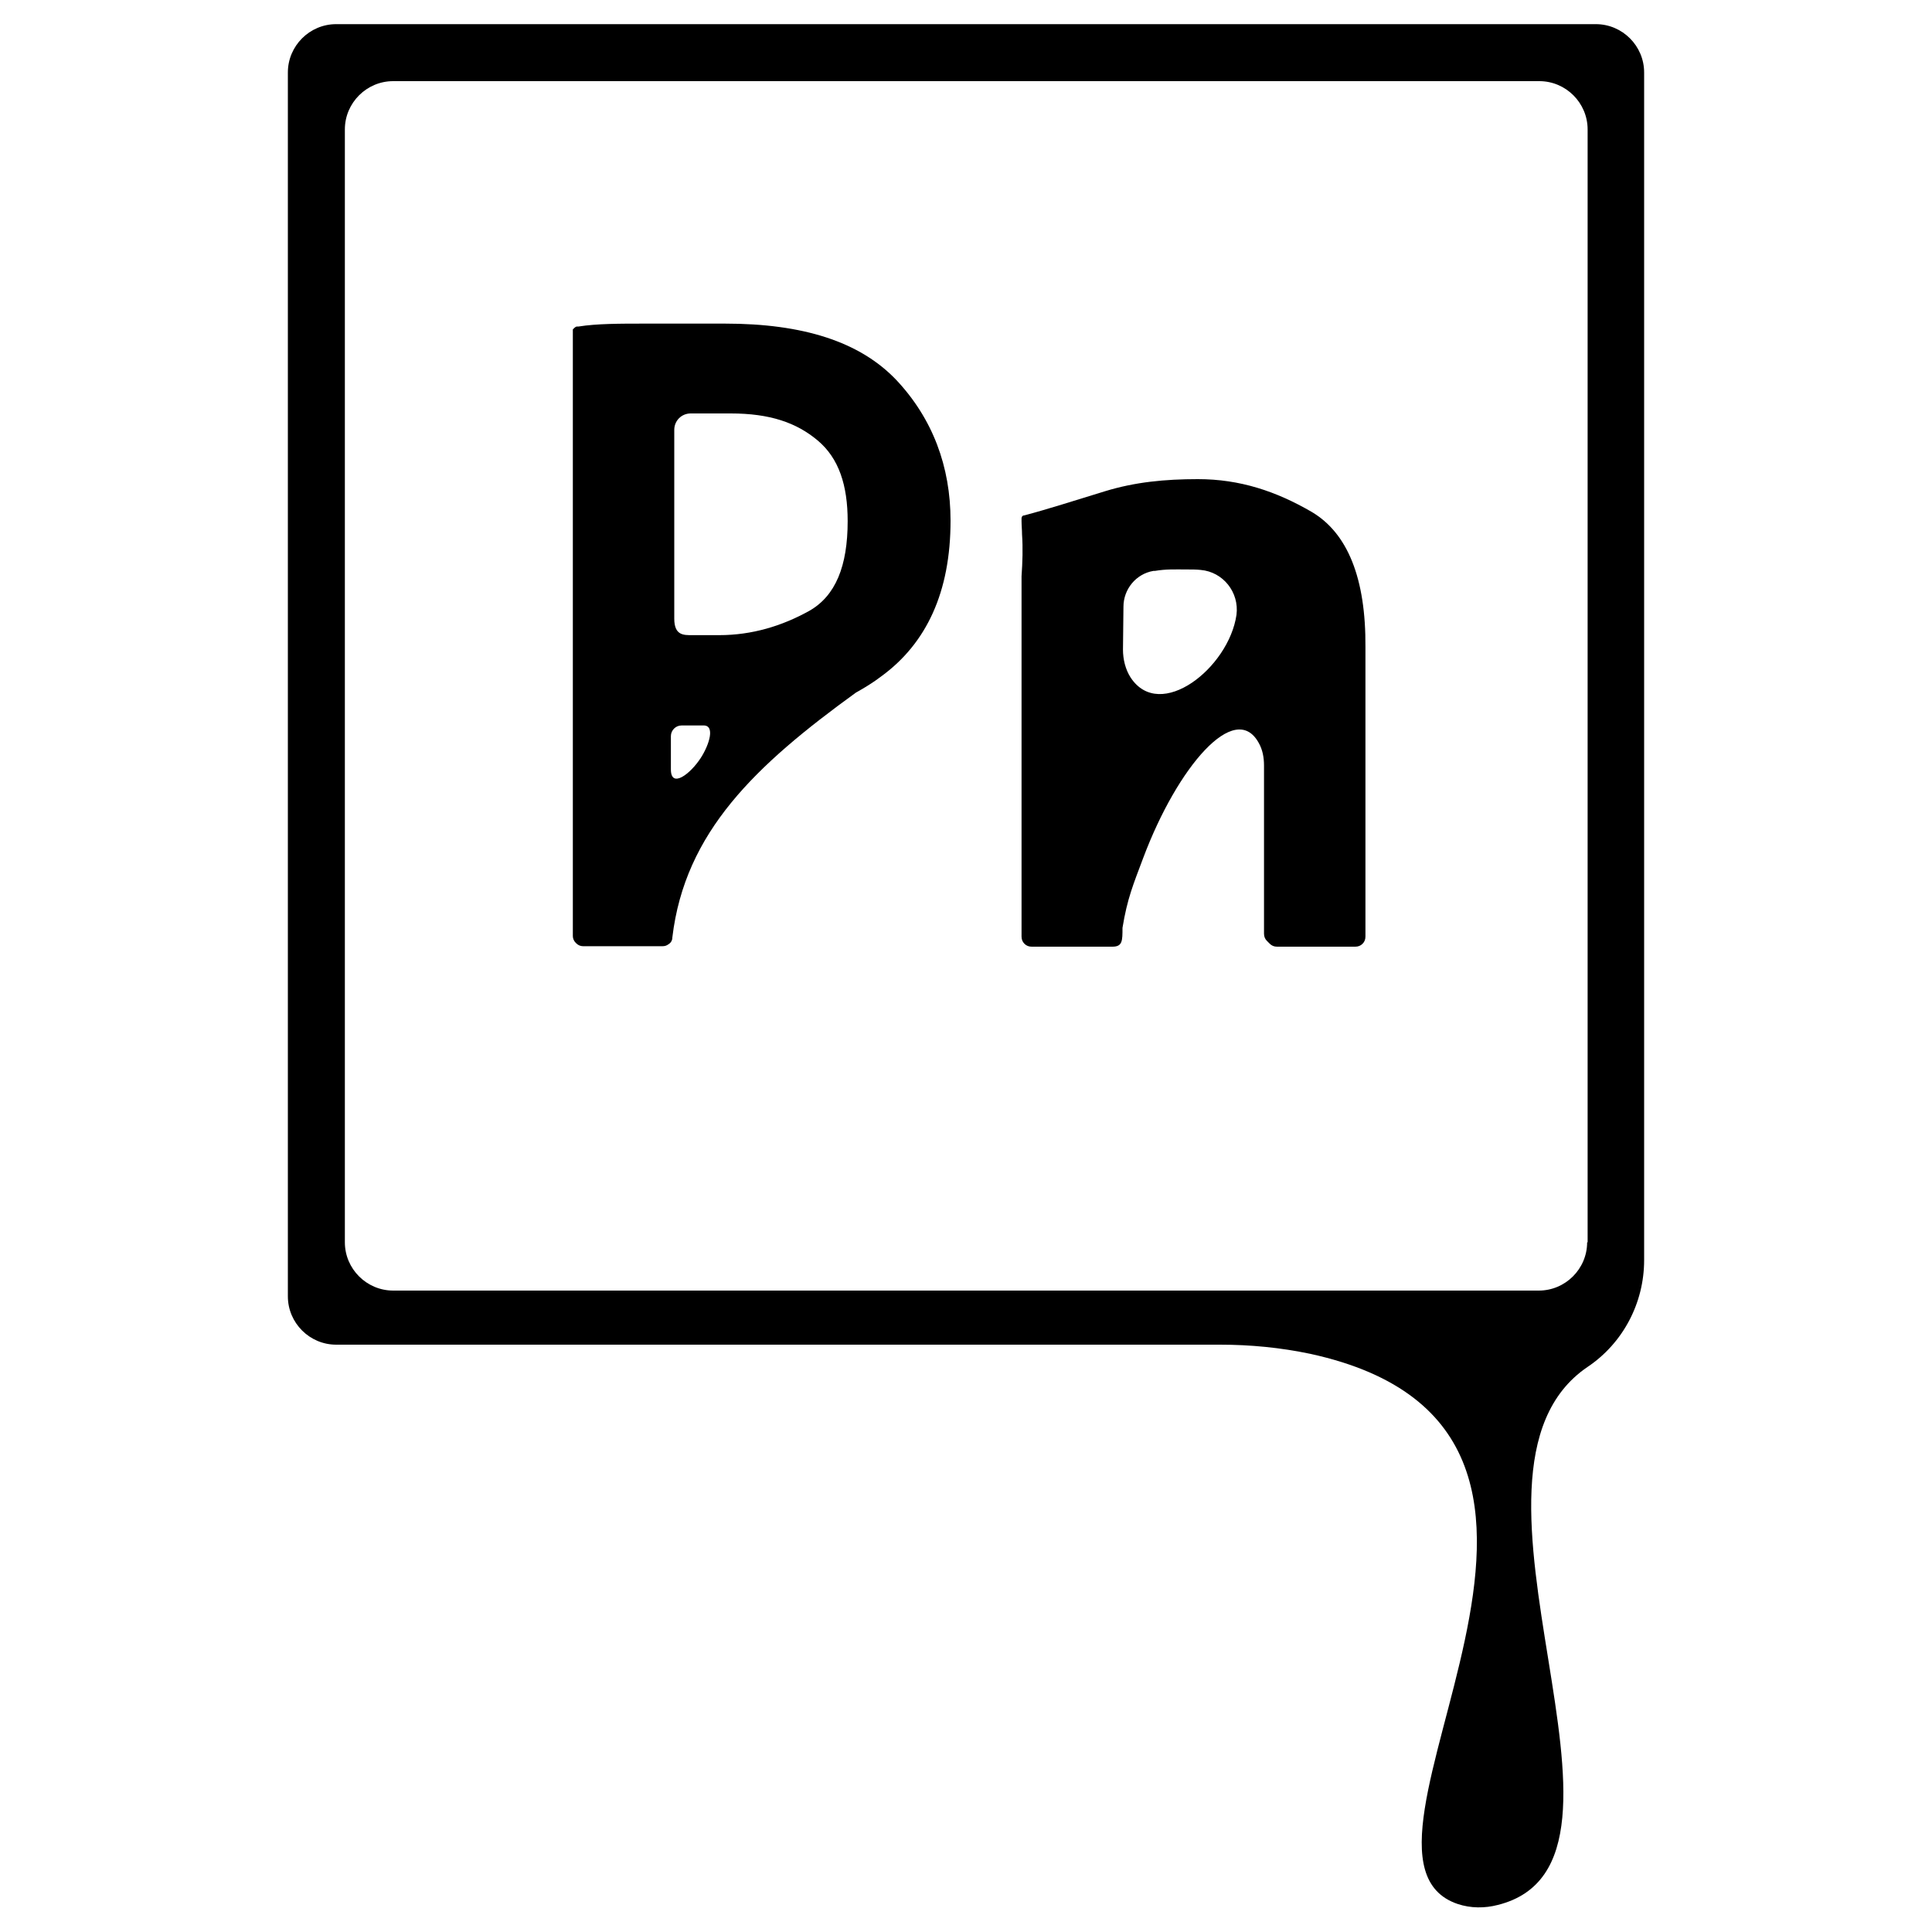
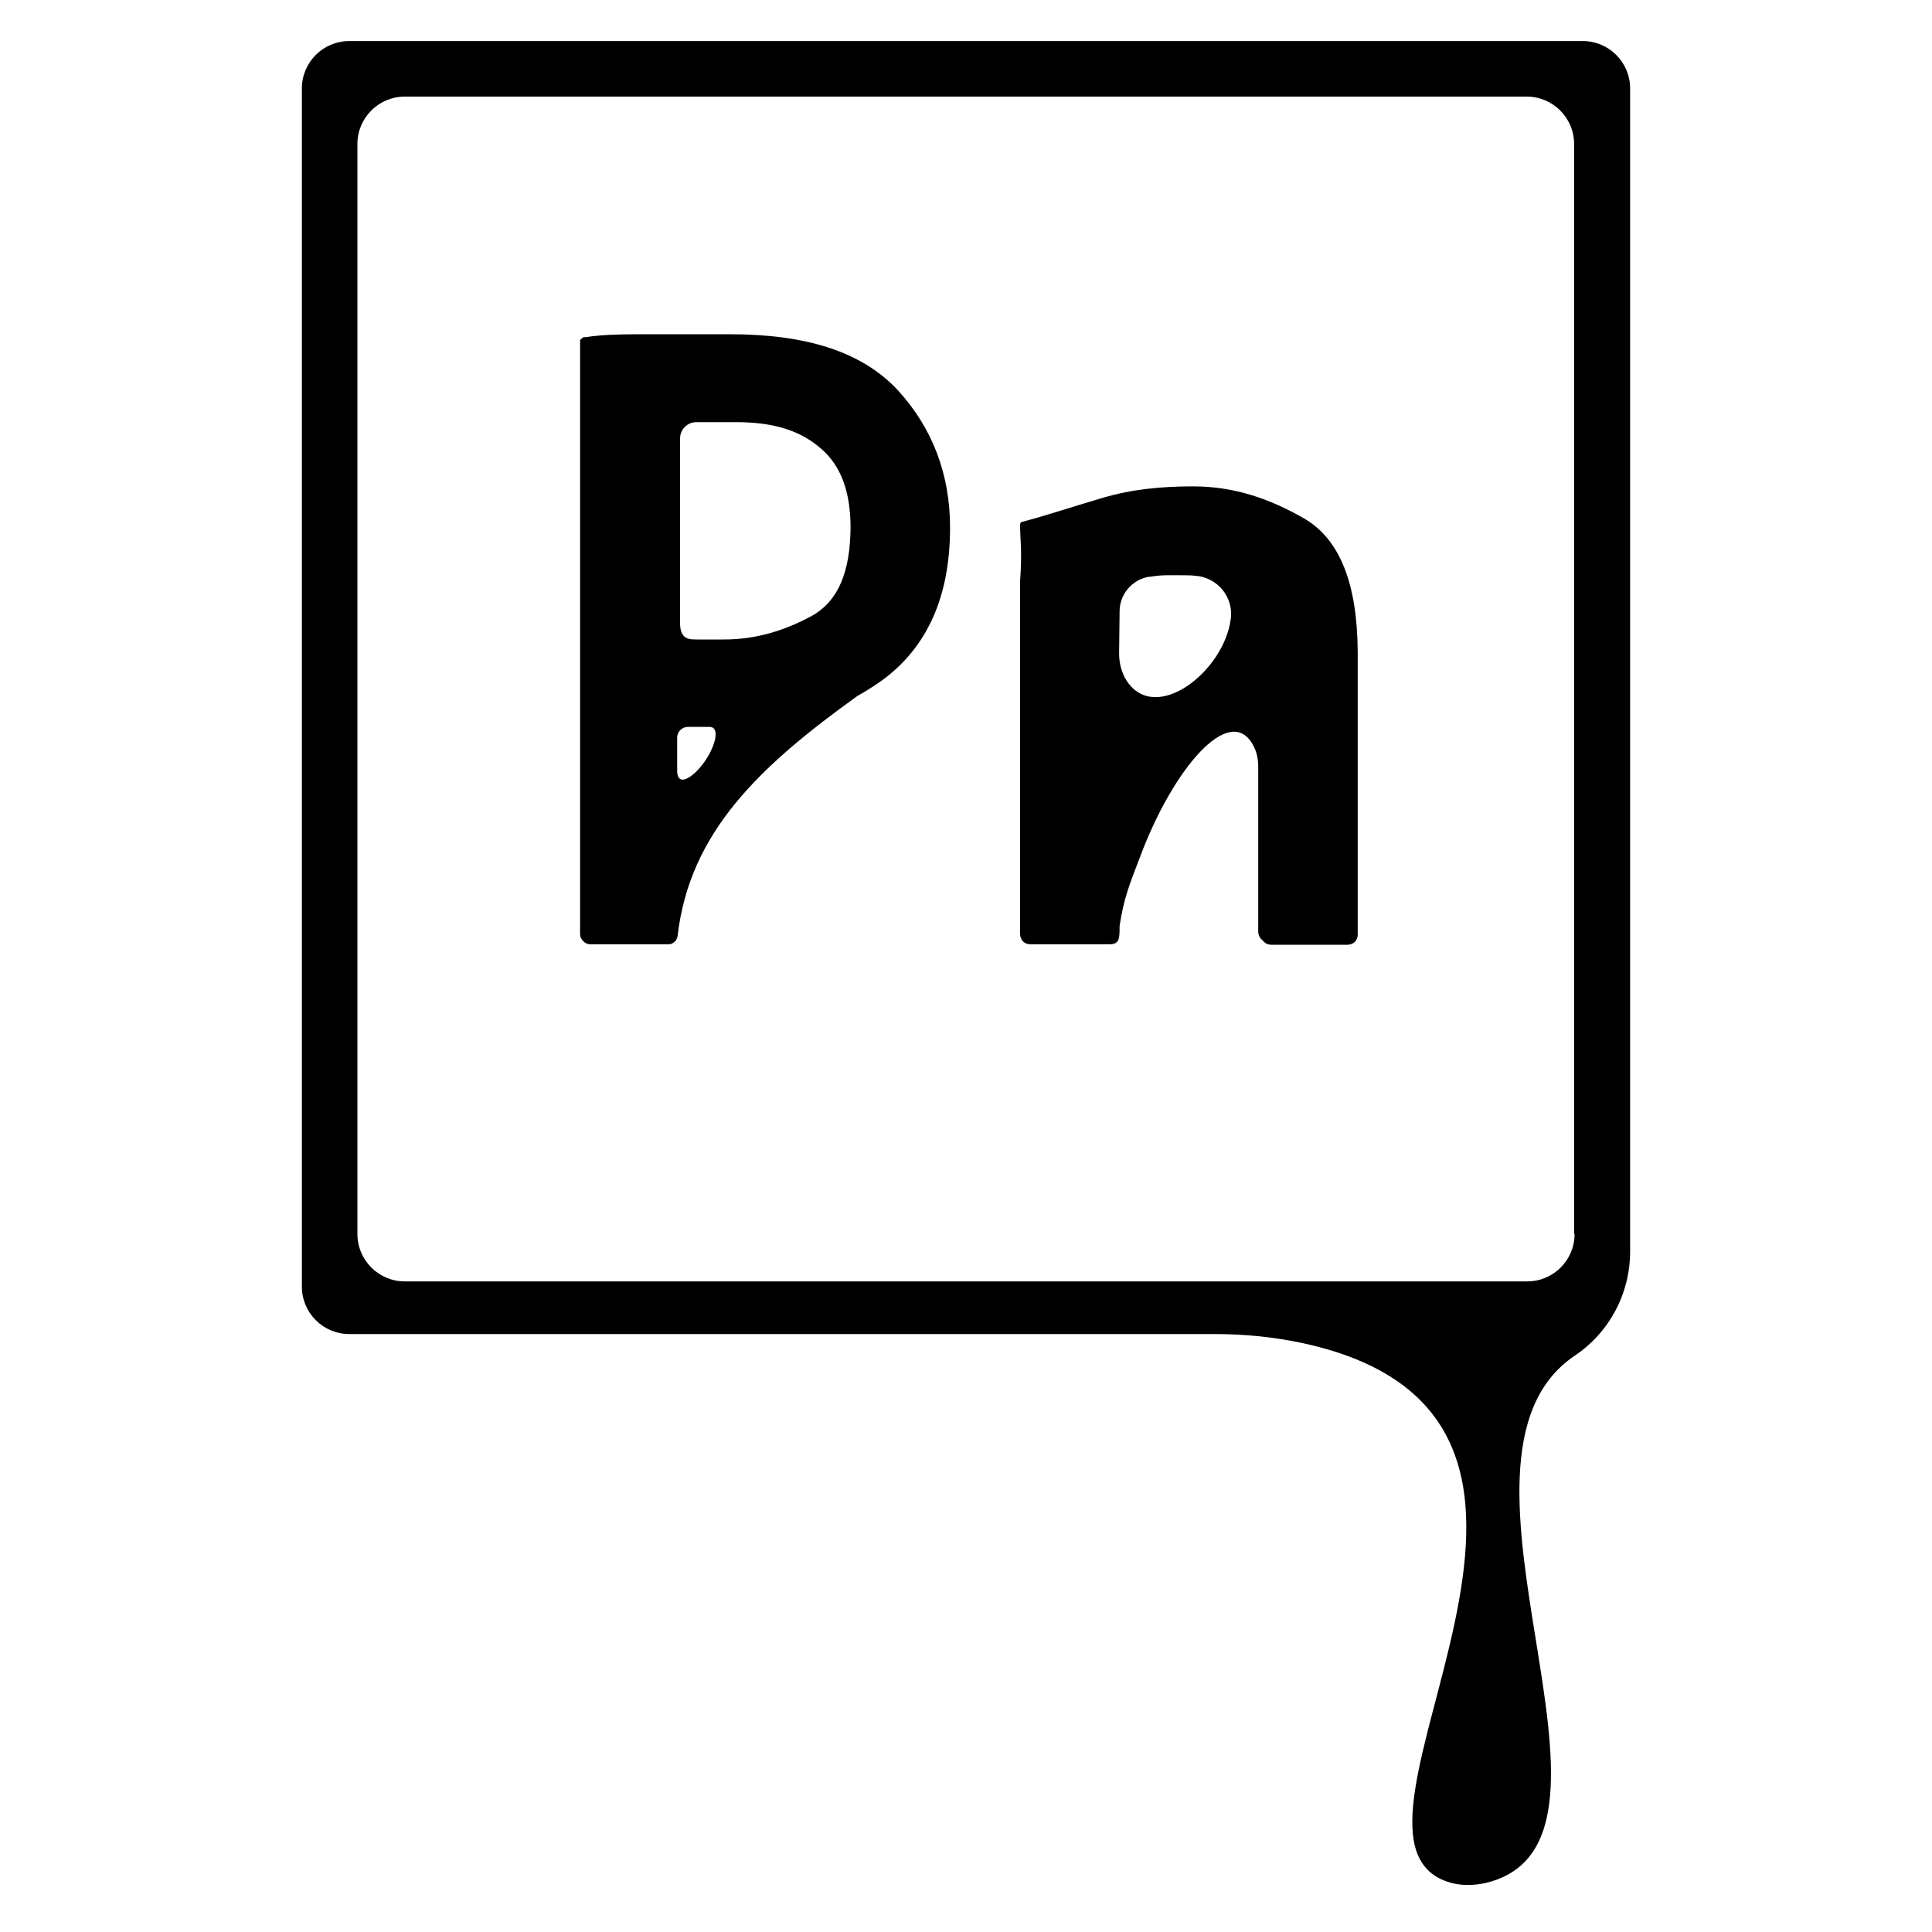
<svg xmlns="http://www.w3.org/2000/svg" version="1.1" id="svg8" x="0px" y="0px" viewBox="0 0 400 400" style="enable-background:new 0 0 400 400;" xml:space="preserve">
-   <g id="Layer_1">
- </g>
-   <g>
-     <path d="M271.6,106c-7.4-4.3-14.9-6.8-23.6-6.8c-6.8,0-13,0.6-19.2,2.5c-6.2,1.9-11.8,3.7-16.7,5c-0.6,0-0.6,0.6-0.6,0.6v0.6   c0,0.9,0.1,1.8,0.1,2.7c0.2,2.9,0.1,5.8-0.1,8.7c0,0.5,0,0.8,0,1.1h0v73.5c0,0.6,0.2,1.1,0.6,1.5s0.9,0.6,1.5,0.6h16.7   c2.1,0,2.1-1.2,2.1-3.9c1-6.1,2.2-8.9,4.3-14.5c7.1-18.9,19-32.7,23.9-23.8c0.8,1.4,1.1,3,1.1,4.7c0,6.7,0,30,0,34.8   c0,0.6,0.2,1.1,0.6,1.5l0.6,0.6c0.4,0.4,0.9,0.6,1.5,0.6h16.2c0.6,0,1.1-0.2,1.5-0.6c0.4-0.4,0.6-0.9,0.6-1.5v-59.9   C282.8,119.7,279,110.4,271.6,106z M256,127.3c-1.6,11-15.8,22.2-21.9,13c-1.1-1.7-1.6-3.8-1.6-5.8l0.1-8.9c0-3.6,2.6-6.8,6.2-7.4   c0.1,0,0.2,0,0.3,0c2.4-0.4,4.1-0.3,6.6-0.3c1,0,2,0,2.9,0.1C253.2,118.4,256.6,122.6,256,127.3z" />
-     <path d="M330.4,5H69.6c-5.5,0-10,4.5-10,10v253.4c0,5.5,4.5,10,10,10h183c6.3,0,12.5,0.6,18.7,1.9c74.2,16.2,0.9,103.9,30.5,113.9   c2.7,0.9,5.6,0.9,8.3,0.2c35.6-8.9-13.9-89.4,18.6-111.4c7.3-4.9,11.7-13.2,11.7-22.1V15C340.4,9.5,335.9,5,330.4,5z M328.6,257.2   c0,5.5-4.5,10-10,10H81.4c-5.5,0-10-4.5-10-10V26.8c0-5.5,4.5-10,10-10h237.3c5.5,0,10,4.5,10,10V257.2z" />
-     <path d="M150.1,67c-6.2,0-11.2,0-16.7,0c-5,0-9.9,0-13.6,0.6c-0.6,0-0.6,0-1.2,0.6c0,0,0,0,0,0.6v125c0,0.5,0.2,1,0.6,1.4l0.1,0.1   c0.4,0.4,0.9,0.6,1.4,0.6h16.5c0.4,0,0.8-0.1,1.2-0.4v0c0.5-0.3,0.8-0.8,0.8-1.4c2.6-21.9,17.3-35.7,38-50.7c1.8-1,3.6-2.1,5.3-3.4   c9.3-6.8,14.3-17.4,14.3-32.2c0-11.2-3.7-21.1-11.2-29.1C178,70.7,166.2,67,150.1,67z M145.1,156.9c-2.2,3.4-6.2,6.4-6.2,2.4v-6.9   c0-1.2,1-2.2,2.2-2.2h2.1c0.7,0,1.5,0,2.4,0C148.1,150.1,146.9,154.1,145.1,156.9z M167.5,126.5c-5.6,3.1-11.8,5-18.6,5   c-2.5,0-4.3,0-5.6,0c-1.7,0-3.7,0.1-3.7-3.4V89c0-1.9,1.5-3.4,3.4-3.4h1.5c1.9,0,4.3,0,6.8,0c8.1,0,13.6,1.9,18,5.6   s6.2,9.3,6.2,16.7C175.5,117.2,173,123.4,167.5,126.5z" />
-   </g>
+   <path d="M270.1,107.4c-7.3-4.2-14.6-6.7-23.1-6.7c-6.7,0-12.7,0.6-18.8,2.4c-6.1,1.8-11.5,3.6-16.4,4.9c-0.6,0-0.6,0.6-0.6,0.6v0.6  c0,0.9,0.1,1.8,0.1,2.6c0.2,2.8,0.1,5.7-0.1,8.5c0,0.5,0,0.8,0,1.1h0v72c0,0.5,0.2,1.1,0.6,1.5c0.4,0.4,0.9,0.6,1.5,0.6h16.4  c2.1,0,2.1-1.2,2.1-3.8c0.9-5.9,2.1-8.7,4.2-14.2c6.9-18.5,18.6-32,23.4-23.3c0.8,1.4,1.1,3,1.1,4.6c0,6.6,0,29.4,0,34.1  c0,0.5,0.2,1.1,0.6,1.5l0.6,0.6c0.4,0.4,0.9,0.6,1.5,0.6H279c0.5,0,1.1-0.2,1.5-0.6c0.4-0.4,0.6-0.9,0.6-1.5v-58.6  C281,120.8,277.4,111.7,270.1,107.4z M254.8,128.3c-1.5,10.8-15.5,21.7-21.5,12.7c-1.1-1.7-1.6-3.7-1.6-5.7l0.1-8.7  c0-3.6,2.6-6.6,6.1-7.2c0.1,0,0.2,0,0.3,0c2.3-0.4,4-0.3,6.4-0.3c1,0,1.9,0,2.8,0.1C252.1,119.5,255.5,123.7,254.8,128.3z" />
+   <path d="M327.7,8.5H72.3c-5.4,0-9.8,4.4-9.8,9.8v248.1c0,5.4,4.4,9.8,9.8,9.8h179.2c6.1,0,12.3,0.6,18.3,1.9  c72.7,15.8,0.9,101.8,29.9,111.5c2.6,0.9,5.5,0.8,8.1,0.2c34.9-8.7-13.6-87.6,18.2-109.1c7.2-4.8,11.5-12.9,11.5-21.6V18.3  C337.5,12.9,333.1,8.5,327.7,8.5z M326,255.5c0,5.4-4.4,9.8-9.8,9.8H83.8c-5.4,0-9.8-4.4-9.8-9.8V29.8c0-5.4,4.4-9.8,9.8-9.8h232.3  c5.4,0,9.8,4.4,9.8,9.8V255.5z" />
+   <path d="M151.1,69.2c-6.1,0-10.9,0-16.4,0c-4.9,0-9.7,0-13.4,0.6c-0.6,0-0.6,0-1.2,0.6c0,0,0,0,0,0.6v122.4c0,0.5,0.2,1,0.6,1.4  l0.1,0.1c0.4,0.4,0.9,0.6,1.4,0.6h16.2c0.4,0,0.8-0.1,1.1-0.4l0,0c0.5-0.3,0.7-0.8,0.8-1.4c2.5-21.4,16.9-35,37.2-49.6  c1.8-1,3.5-2.1,5.2-3.3c9.1-6.7,14-17,14-31.6c0-10.9-3.6-20.6-10.9-28.5C178.4,72.8,166.9,69.2,151.1,69.2z M146.2,157.2  c-2.1,3.3-6,6.3-6,2.3v-6.8c0-1.2,1-2.2,2.2-2.2h2.1c0.7,0,1.5,0,2.4,0C149.2,150.5,148,154.5,146.2,157.2z M168.1,127.5  c-5.5,3-11.5,4.9-18.2,4.9c-2.4,0-4.2,0-5.5,0c-1.6,0-3.6,0.1-3.6-3.4V90.8c0-1.9,1.5-3.4,3.4-3.4h1.5c1.8,0,4.2,0,6.7,0  c7.9,0,13.4,1.8,17.6,5.5c4.2,3.6,6.1,9.1,6.1,16.4C176,118.4,173.6,124.4,168.1,127.5z" />
</svg>
